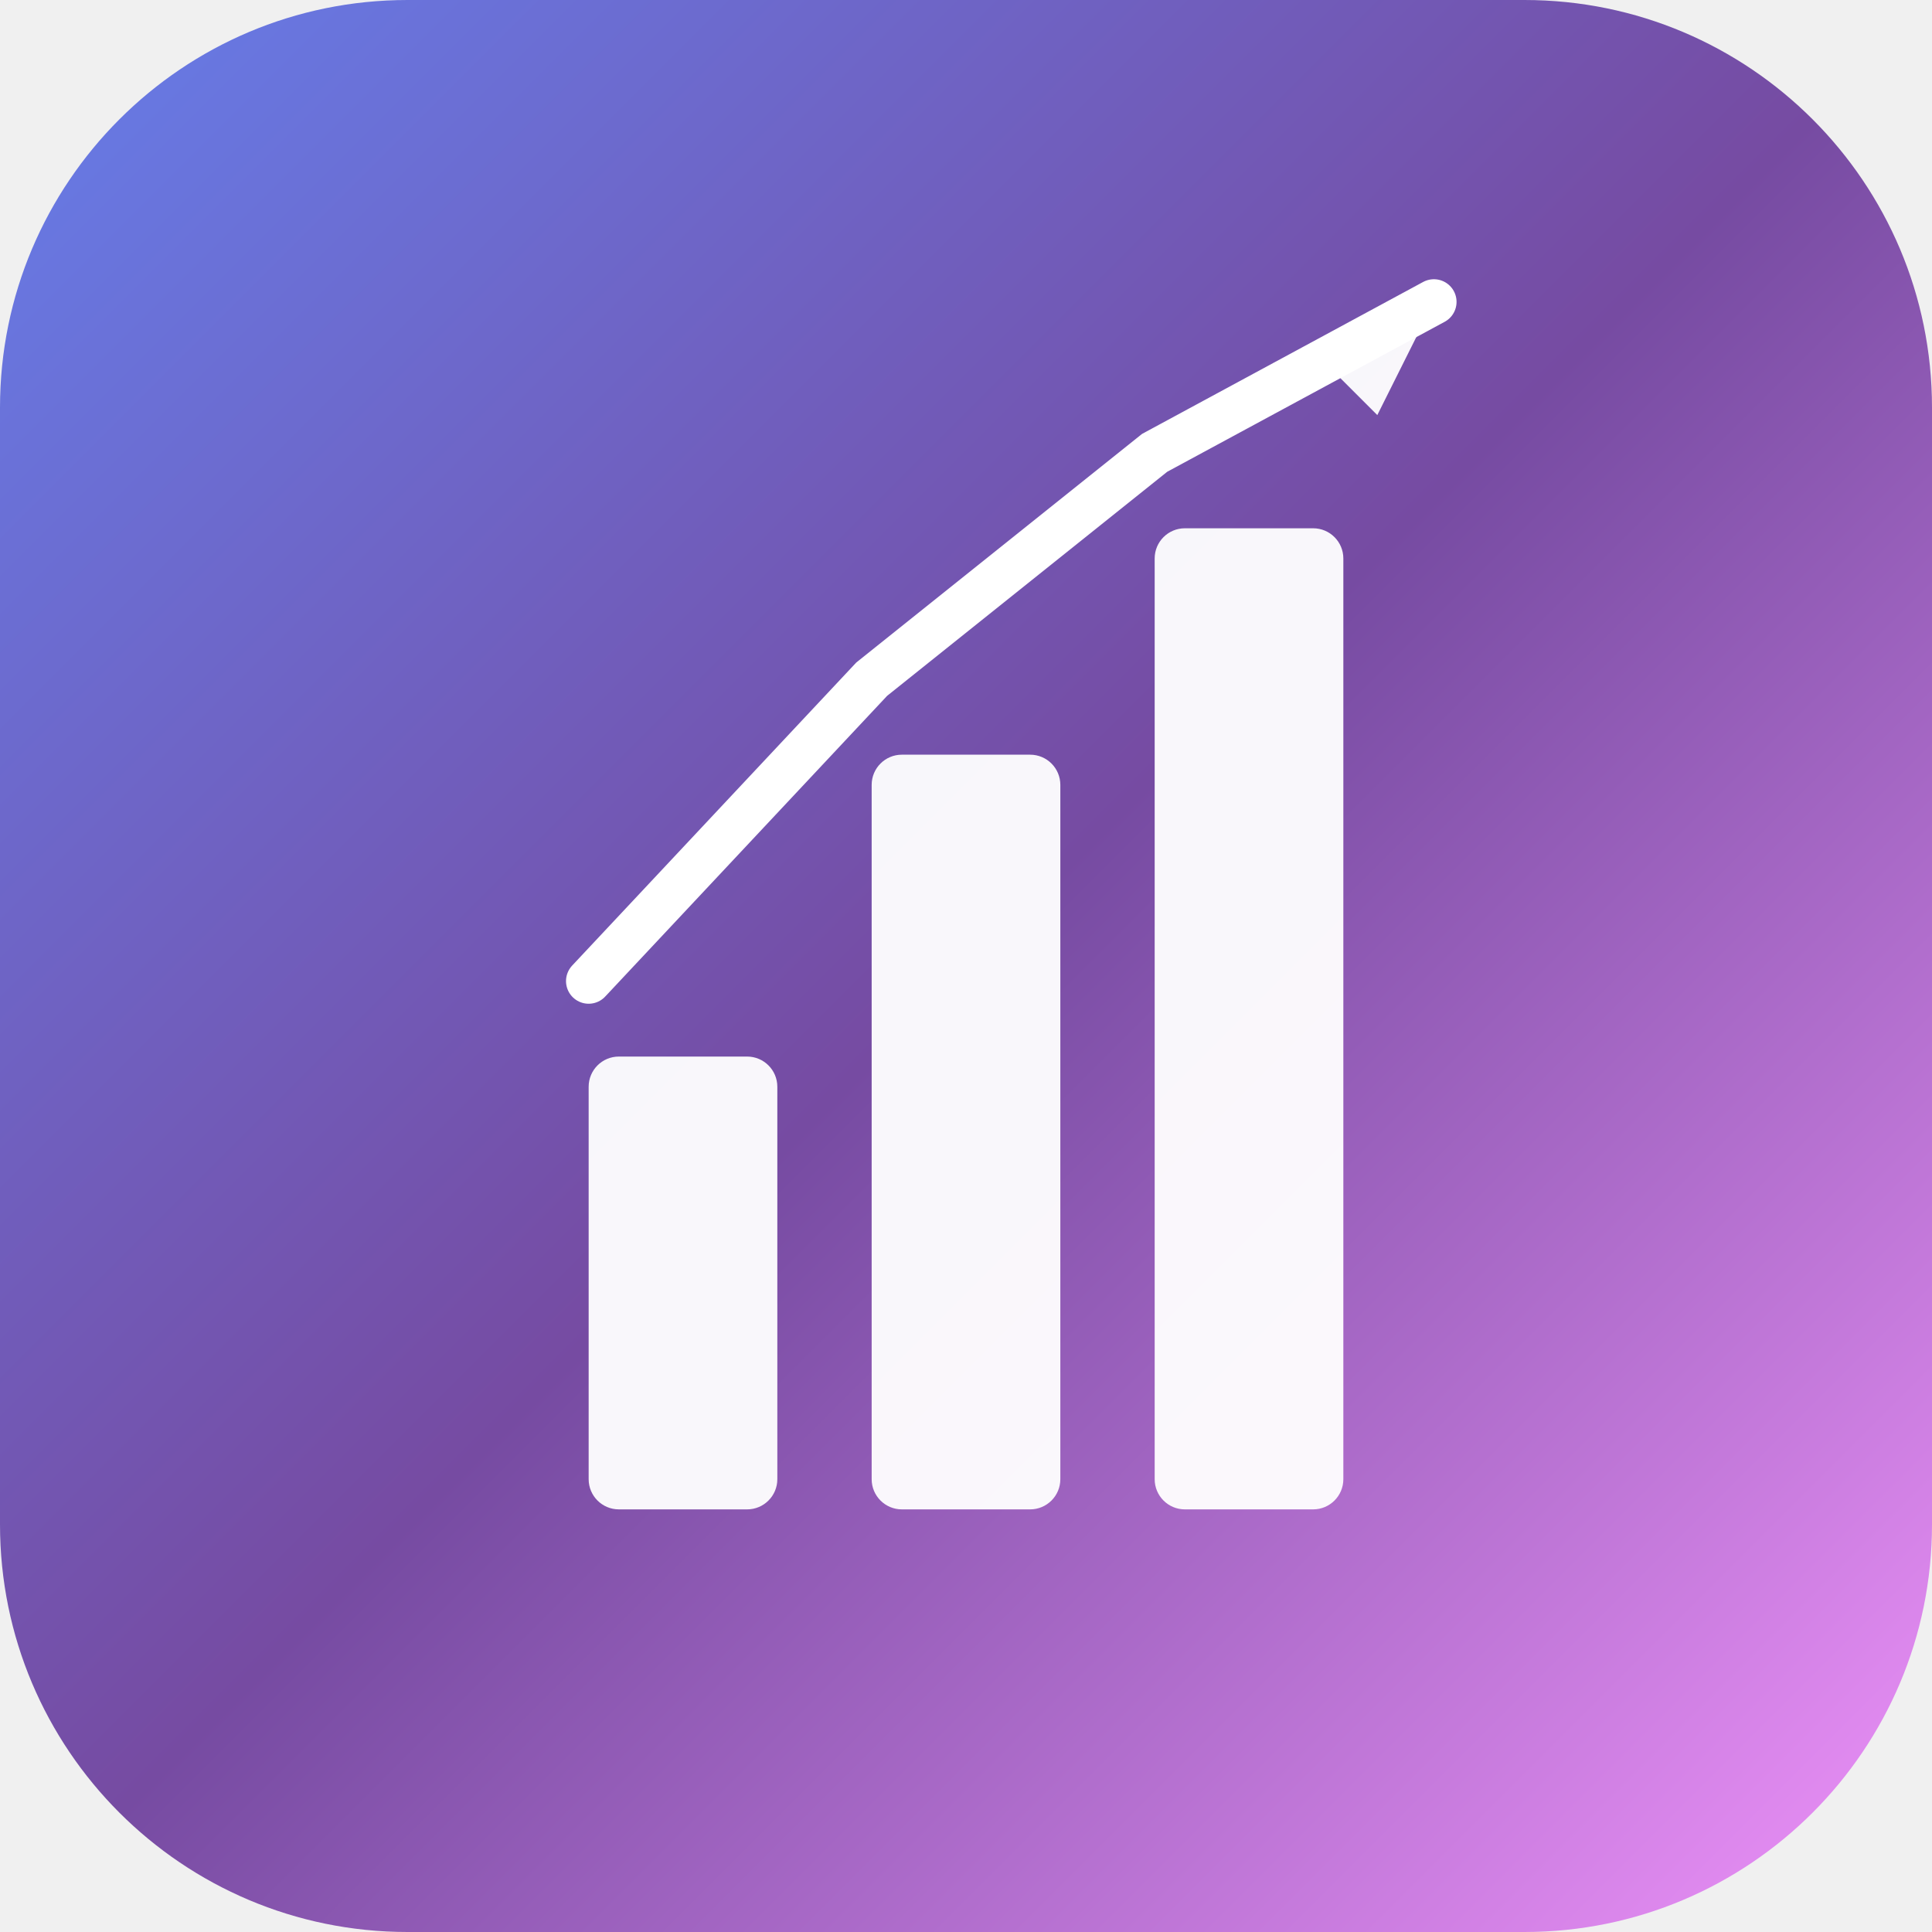
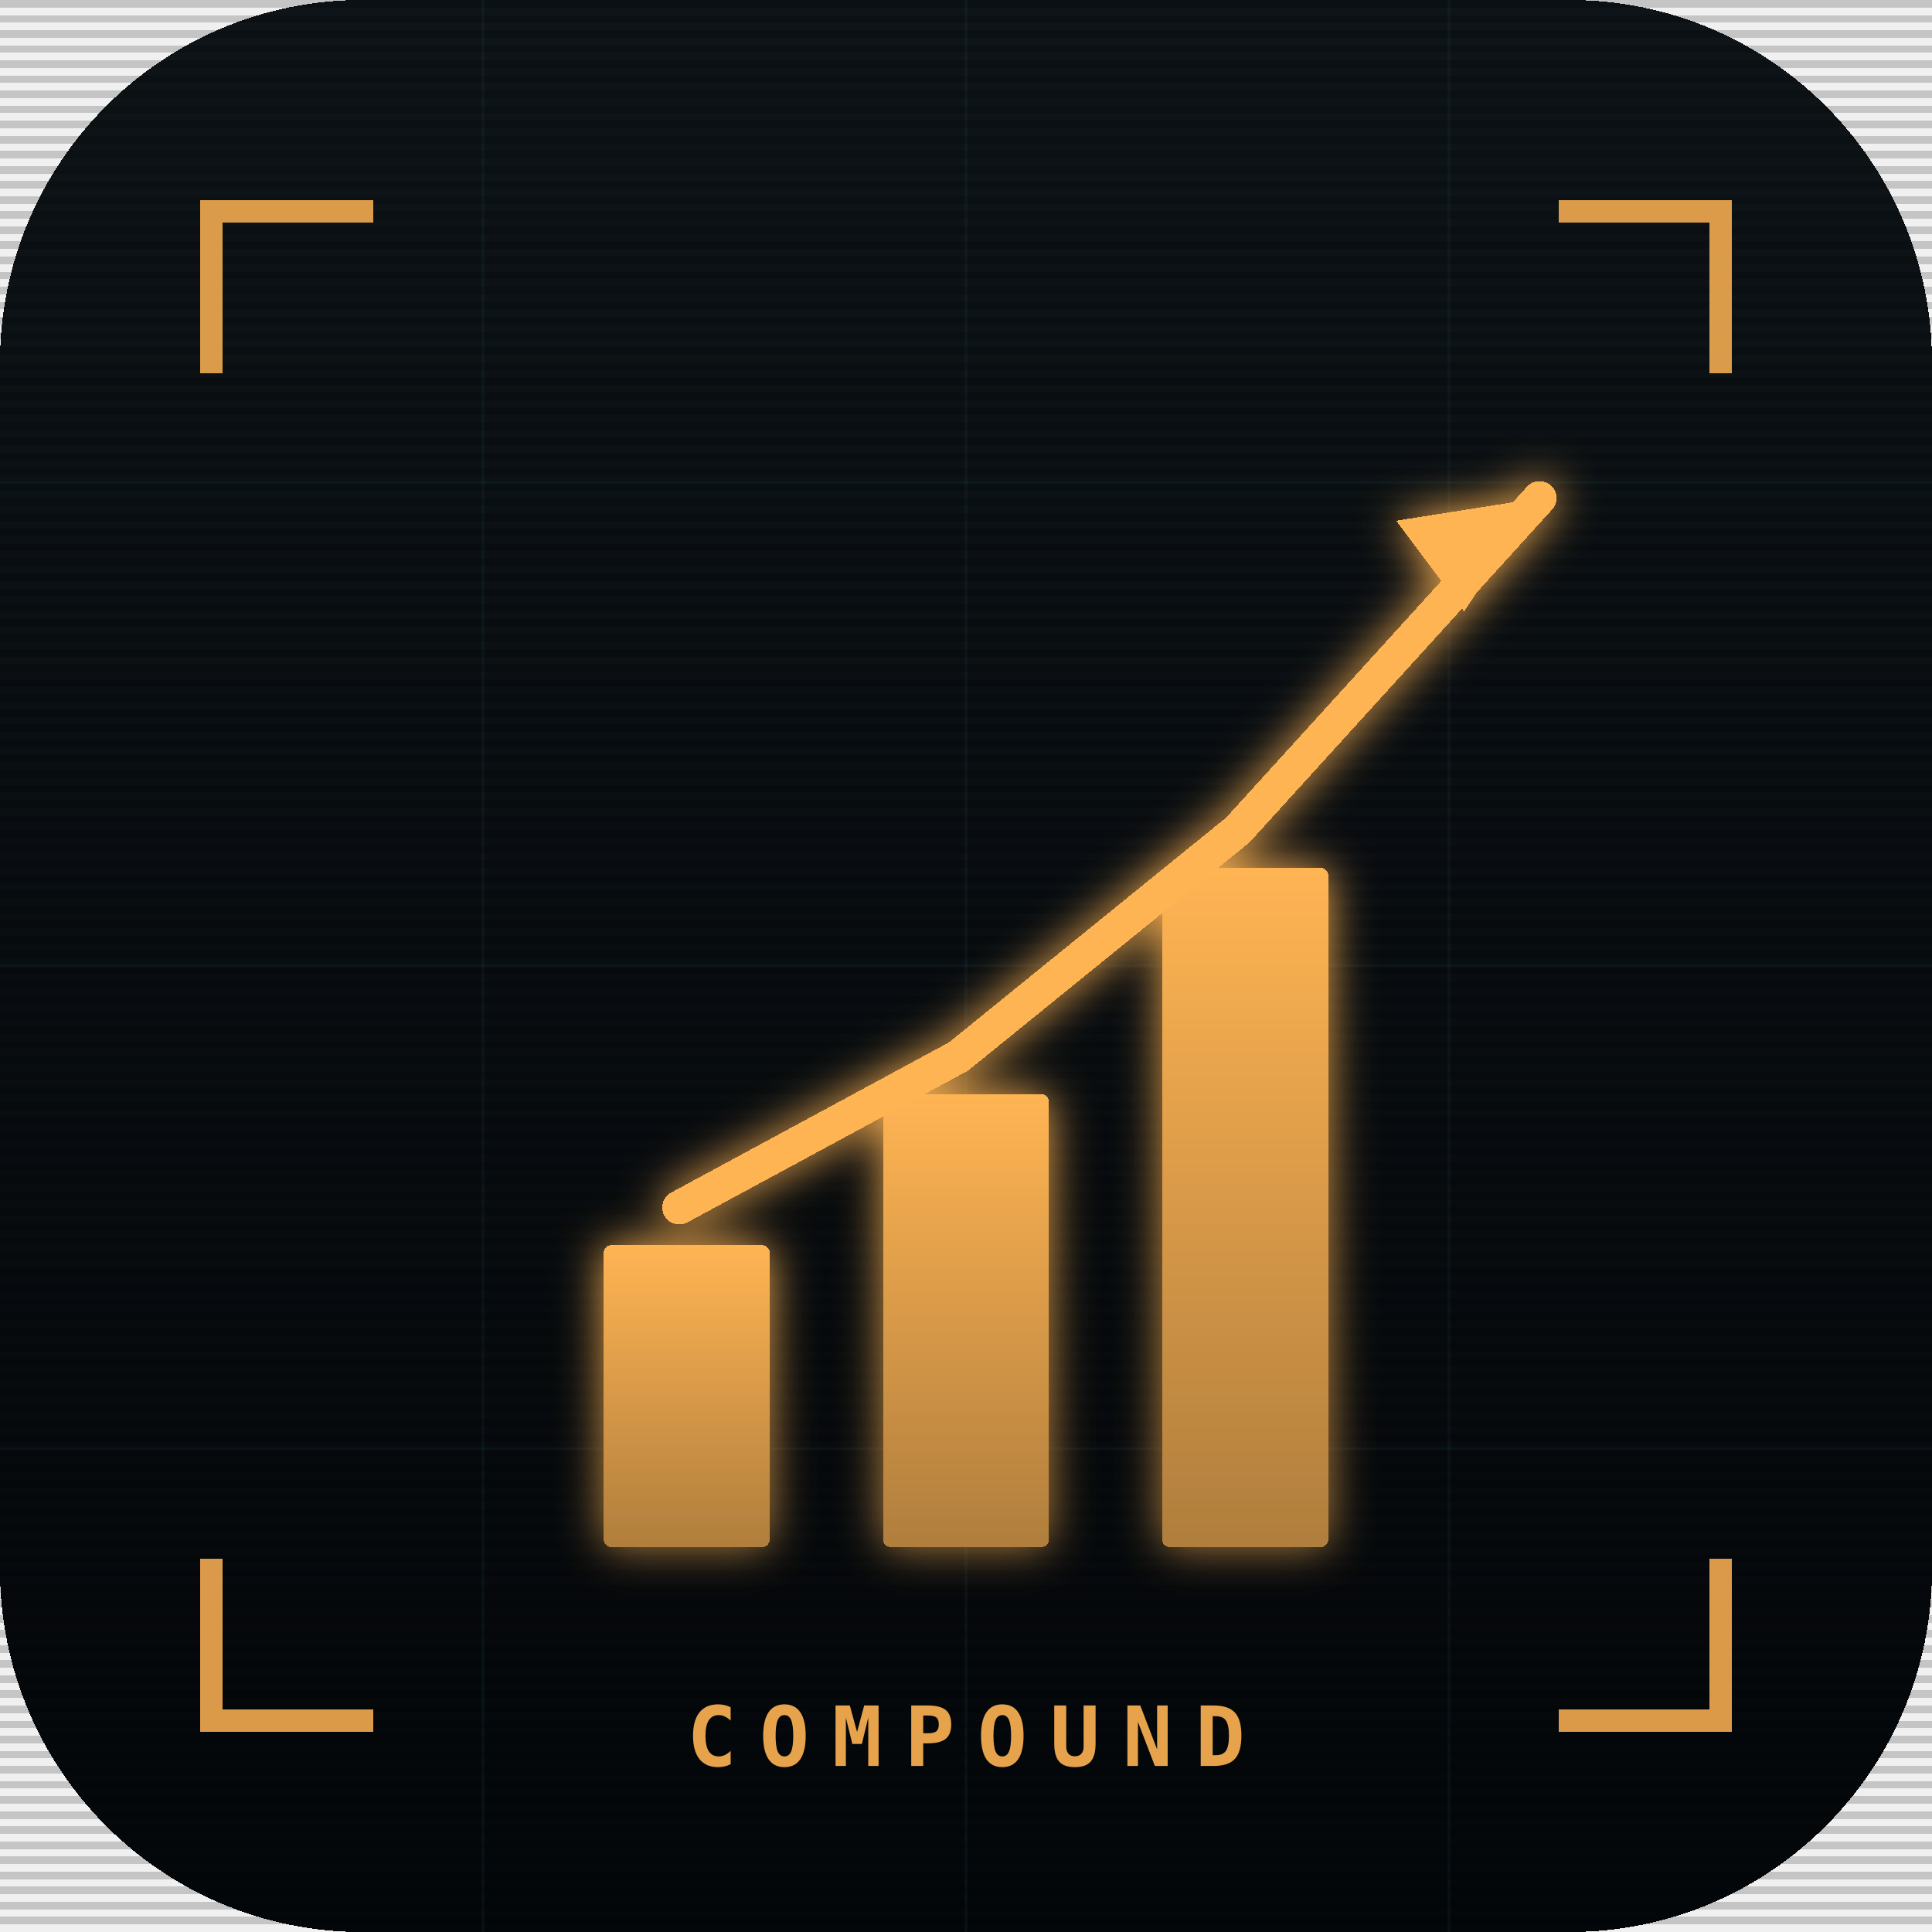
- <svg xmlns="http://www.w3.org/2000/svg" viewBox="0 0 512 512">
+ <svg xmlns="http://www.w3.org/2000/svg" viewBox="0 0 512 512" shape-rendering="crispEdges">
  <defs>
-     <linearGradient id="bg" x1="0%" y1="0%" x2="100%" y2="100%">
-       <stop offset="0%" style="stop-color:#667eea" />
-       <stop offset="50%" style="stop-color:#764ba2" />
-       <stop offset="100%" style="stop-color:#f093fb" />
+     <linearGradient id="bg" x1="0%" y1="0%" x2="0%" y2="100%">
+       <stop offset="0%" stop-color="#0E1418" />
+       <stop offset="100%" stop-color="#04070A" />
    </linearGradient>
+     <linearGradient id="bar" x1="0%" y1="0%" x2="0%" y2="100%">
+       <stop offset="0%" stop-color="#FFB453" />
+       <stop offset="100%" stop-color="#B07E3D" />
+     </linearGradient>
+     <filter id="glow" x="-50%" y="-50%" width="200%" height="200%">
+       <feGaussianBlur stdDeviation="6" result="blur" />
+       <feMerge>
+         <feMergeNode in="blur" />
+         <feMergeNode in="SourceGraphic" />
+       </feMerge>
+     </filter>
  </defs>
-   <rect width="512" height="512" rx="108" fill="url(#bg)" />
-   <g fill="white" fill-opacity="0.95">
-     <rect x="156" y="280" width="50" height="120" rx="8" />
-     <rect x="231" y="200" width="50" height="200" rx="8" />
-     <rect x="306" y="140" width="50" height="260" rx="8" />
-     <path d="M156 260 L231 180 L306 120 L380 80" stroke="white" stroke-width="12" stroke-linecap="round" fill="none" />
-     <polygon points="380,80 350,95 365,110" fill="white" />
+   <rect width="512" height="512" rx="96" fill="url(#bg)" />
+   <g stroke="#5BC8FF" stroke-opacity="0.05" stroke-width="1">
+     <line x1="0" y1="128" x2="512" y2="128" />
+     <line x1="0" y1="256" x2="512" y2="256" />
+     <line x1="0" y1="384" x2="512" y2="384" />
+     <line x1="128" y1="0" x2="128" y2="512" />
+     <line x1="256" y1="0" x2="256" y2="512" />
+     <line x1="384" y1="0" x2="384" y2="512" />
  </g>
+   <g fill="#000000" fill-opacity="0.18">
+     <rect x="0" y="0" width="512" height="2" />
+     <rect x="0" y="4" width="512" height="2" />
+     <rect x="0" y="8" width="512" height="2" />
+     <rect x="0" y="12" width="512" height="2" />
+     <rect x="0" y="16" width="512" height="2" />
+     <rect x="0" y="20" width="512" height="2" />
+     <rect x="0" y="24" width="512" height="2" />
+     <rect x="0" y="28" width="512" height="2" />
+     <rect x="0" y="32" width="512" height="2" />
+     <rect x="0" y="36" width="512" height="2" />
+     <rect x="0" y="40" width="512" height="2" />
+     <rect x="0" y="44" width="512" height="2" />
+     <rect x="0" y="48" width="512" height="2" />
+     <rect x="0" y="52" width="512" height="2" />
+     <rect x="0" y="56" width="512" height="2" />
+     <rect x="0" y="60" width="512" height="2" />
+     <rect x="0" y="64" width="512" height="2" />
+     <rect x="0" y="68" width="512" height="2" />
+     <rect x="0" y="72" width="512" height="2" />
+     <rect x="0" y="76" width="512" height="2" />
+     <rect x="0" y="80" width="512" height="2" />
+     <rect x="0" y="84" width="512" height="2" />
+     <rect x="0" y="88" width="512" height="2" />
+     <rect x="0" y="92" width="512" height="2" />
+     <rect x="0" y="96" width="512" height="2" />
+     <rect x="0" y="100" width="512" height="2" />
+     <rect x="0" y="104" width="512" height="2" />
+     <rect x="0" y="108" width="512" height="2" />
+     <rect x="0" y="112" width="512" height="2" />
+     <rect x="0" y="116" width="512" height="2" />
+     <rect x="0" y="120" width="512" height="2" />
+     <rect x="0" y="124" width="512" height="2" />
+     <rect x="0" y="128" width="512" height="2" />
+     <rect x="0" y="132" width="512" height="2" />
+     <rect x="0" y="136" width="512" height="2" />
+     <rect x="0" y="140" width="512" height="2" />
+     <rect x="0" y="144" width="512" height="2" />
+     <rect x="0" y="148" width="512" height="2" />
+     <rect x="0" y="152" width="512" height="2" />
+     <rect x="0" y="156" width="512" height="2" />
+     <rect x="0" y="160" width="512" height="2" />
+     <rect x="0" y="164" width="512" height="2" />
+     <rect x="0" y="168" width="512" height="2" />
+     <rect x="0" y="172" width="512" height="2" />
+     <rect x="0" y="176" width="512" height="2" />
+     <rect x="0" y="180" width="512" height="2" />
+     <rect x="0" y="184" width="512" height="2" />
+     <rect x="0" y="188" width="512" height="2" />
+     <rect x="0" y="192" width="512" height="2" />
+     <rect x="0" y="196" width="512" height="2" />
+     <rect x="0" y="200" width="512" height="2" />
+     <rect x="0" y="204" width="512" height="2" />
+     <rect x="0" y="208" width="512" height="2" />
+     <rect x="0" y="212" width="512" height="2" />
+     <rect x="0" y="216" width="512" height="2" />
+     <rect x="0" y="220" width="512" height="2" />
+     <rect x="0" y="224" width="512" height="2" />
+     <rect x="0" y="228" width="512" height="2" />
+     <rect x="0" y="232" width="512" height="2" />
+     <rect x="0" y="236" width="512" height="2" />
+     <rect x="0" y="240" width="512" height="2" />
+     <rect x="0" y="244" width="512" height="2" />
+     <rect x="0" y="248" width="512" height="2" />
+     <rect x="0" y="252" width="512" height="2" />
+     <rect x="0" y="256" width="512" height="2" />
+     <rect x="0" y="260" width="512" height="2" />
+     <rect x="0" y="264" width="512" height="2" />
+     <rect x="0" y="268" width="512" height="2" />
+     <rect x="0" y="272" width="512" height="2" />
+     <rect x="0" y="276" width="512" height="2" />
+     <rect x="0" y="280" width="512" height="2" />
+     <rect x="0" y="284" width="512" height="2" />
+     <rect x="0" y="288" width="512" height="2" />
+     <rect x="0" y="292" width="512" height="2" />
+     <rect x="0" y="296" width="512" height="2" />
+     <rect x="0" y="300" width="512" height="2" />
+     <rect x="0" y="304" width="512" height="2" />
+     <rect x="0" y="308" width="512" height="2" />
+     <rect x="0" y="312" width="512" height="2" />
+     <rect x="0" y="316" width="512" height="2" />
+     <rect x="0" y="320" width="512" height="2" />
+     <rect x="0" y="324" width="512" height="2" />
+     <rect x="0" y="328" width="512" height="2" />
+     <rect x="0" y="332" width="512" height="2" />
+     <rect x="0" y="336" width="512" height="2" />
+     <rect x="0" y="340" width="512" height="2" />
+     <rect x="0" y="344" width="512" height="2" />
+     <rect x="0" y="348" width="512" height="2" />
+     <rect x="0" y="352" width="512" height="2" />
+     <rect x="0" y="356" width="512" height="2" />
+     <rect x="0" y="360" width="512" height="2" />
+     <rect x="0" y="364" width="512" height="2" />
+     <rect x="0" y="368" width="512" height="2" />
+     <rect x="0" y="372" width="512" height="2" />
+     <rect x="0" y="376" width="512" height="2" />
+     <rect x="0" y="380" width="512" height="2" />
+     <rect x="0" y="384" width="512" height="2" />
+     <rect x="0" y="388" width="512" height="2" />
+     <rect x="0" y="392" width="512" height="2" />
+     <rect x="0" y="396" width="512" height="2" />
+     <rect x="0" y="400" width="512" height="2" />
+     <rect x="0" y="404" width="512" height="2" />
+     <rect x="0" y="408" width="512" height="2" />
+     <rect x="0" y="412" width="512" height="2" />
+     <rect x="0" y="416" width="512" height="2" />
+     <rect x="0" y="420" width="512" height="2" />
+     <rect x="0" y="424" width="512" height="2" />
+     <rect x="0" y="428" width="512" height="2" />
+     <rect x="0" y="432" width="512" height="2" />
+     <rect x="0" y="436" width="512" height="2" />
+     <rect x="0" y="440" width="512" height="2" />
+     <rect x="0" y="444" width="512" height="2" />
+     <rect x="0" y="448" width="512" height="2" />
+     <rect x="0" y="452" width="512" height="2" />
+     <rect x="0" y="456" width="512" height="2" />
+     <rect x="0" y="460" width="512" height="2" />
+     <rect x="0" y="464" width="512" height="2" />
+     <rect x="0" y="468" width="512" height="2" />
+     <rect x="0" y="472" width="512" height="2" />
+     <rect x="0" y="476" width="512" height="2" />
+     <rect x="0" y="480" width="512" height="2" />
+     <rect x="0" y="484" width="512" height="2" />
+     <rect x="0" y="488" width="512" height="2" />
+     <rect x="0" y="492" width="512" height="2" />
+     <rect x="0" y="496" width="512" height="2" />
+     <rect x="0" y="500" width="512" height="2" />
+     <rect x="0" y="504" width="512" height="2" />
+     <rect x="0" y="508" width="512" height="2" />
+   </g>
+   <g stroke="#FFB453" stroke-width="6" fill="none" stroke-linecap="square" opacity="0.85">
+     <path d="M 56 96 L 56 56 L 96 56" />
+     <path d="M 416 56 L 456 56 L 456 96" />
+     <path d="M 56 416 L 56 456 L 96 456" />
+     <path d="M 456 416 L 456 456 L 416 456" />
+   </g>
+   <g filter="url(#glow)">
+     <rect x="160" y="330" width="44" height="80" fill="url(#bar)" rx="2" />
+     <rect x="234" y="290" width="44" height="120" fill="url(#bar)" rx="2" />
+     <rect x="308" y="230" width="44" height="180" fill="url(#bar)" rx="2" />
+     <path d="M 180 320 L 254 280 L 328 220 L 408 132" stroke="#FFB453" stroke-width="9" stroke-linecap="round" stroke-linejoin="round" fill="none" />
+     <path d="M 408 132 L 370 138 L 388 162 Z" fill="#FFB453" />
+   </g>
+   <text x="256" y="468" text-anchor="middle" font-family="'JetBrains Mono', 'IBM Plex Mono', monospace" font-size="22" font-weight="600" letter-spacing="6" fill="#FFB453" opacity="0.9">COMPOUND</text>
</svg>
